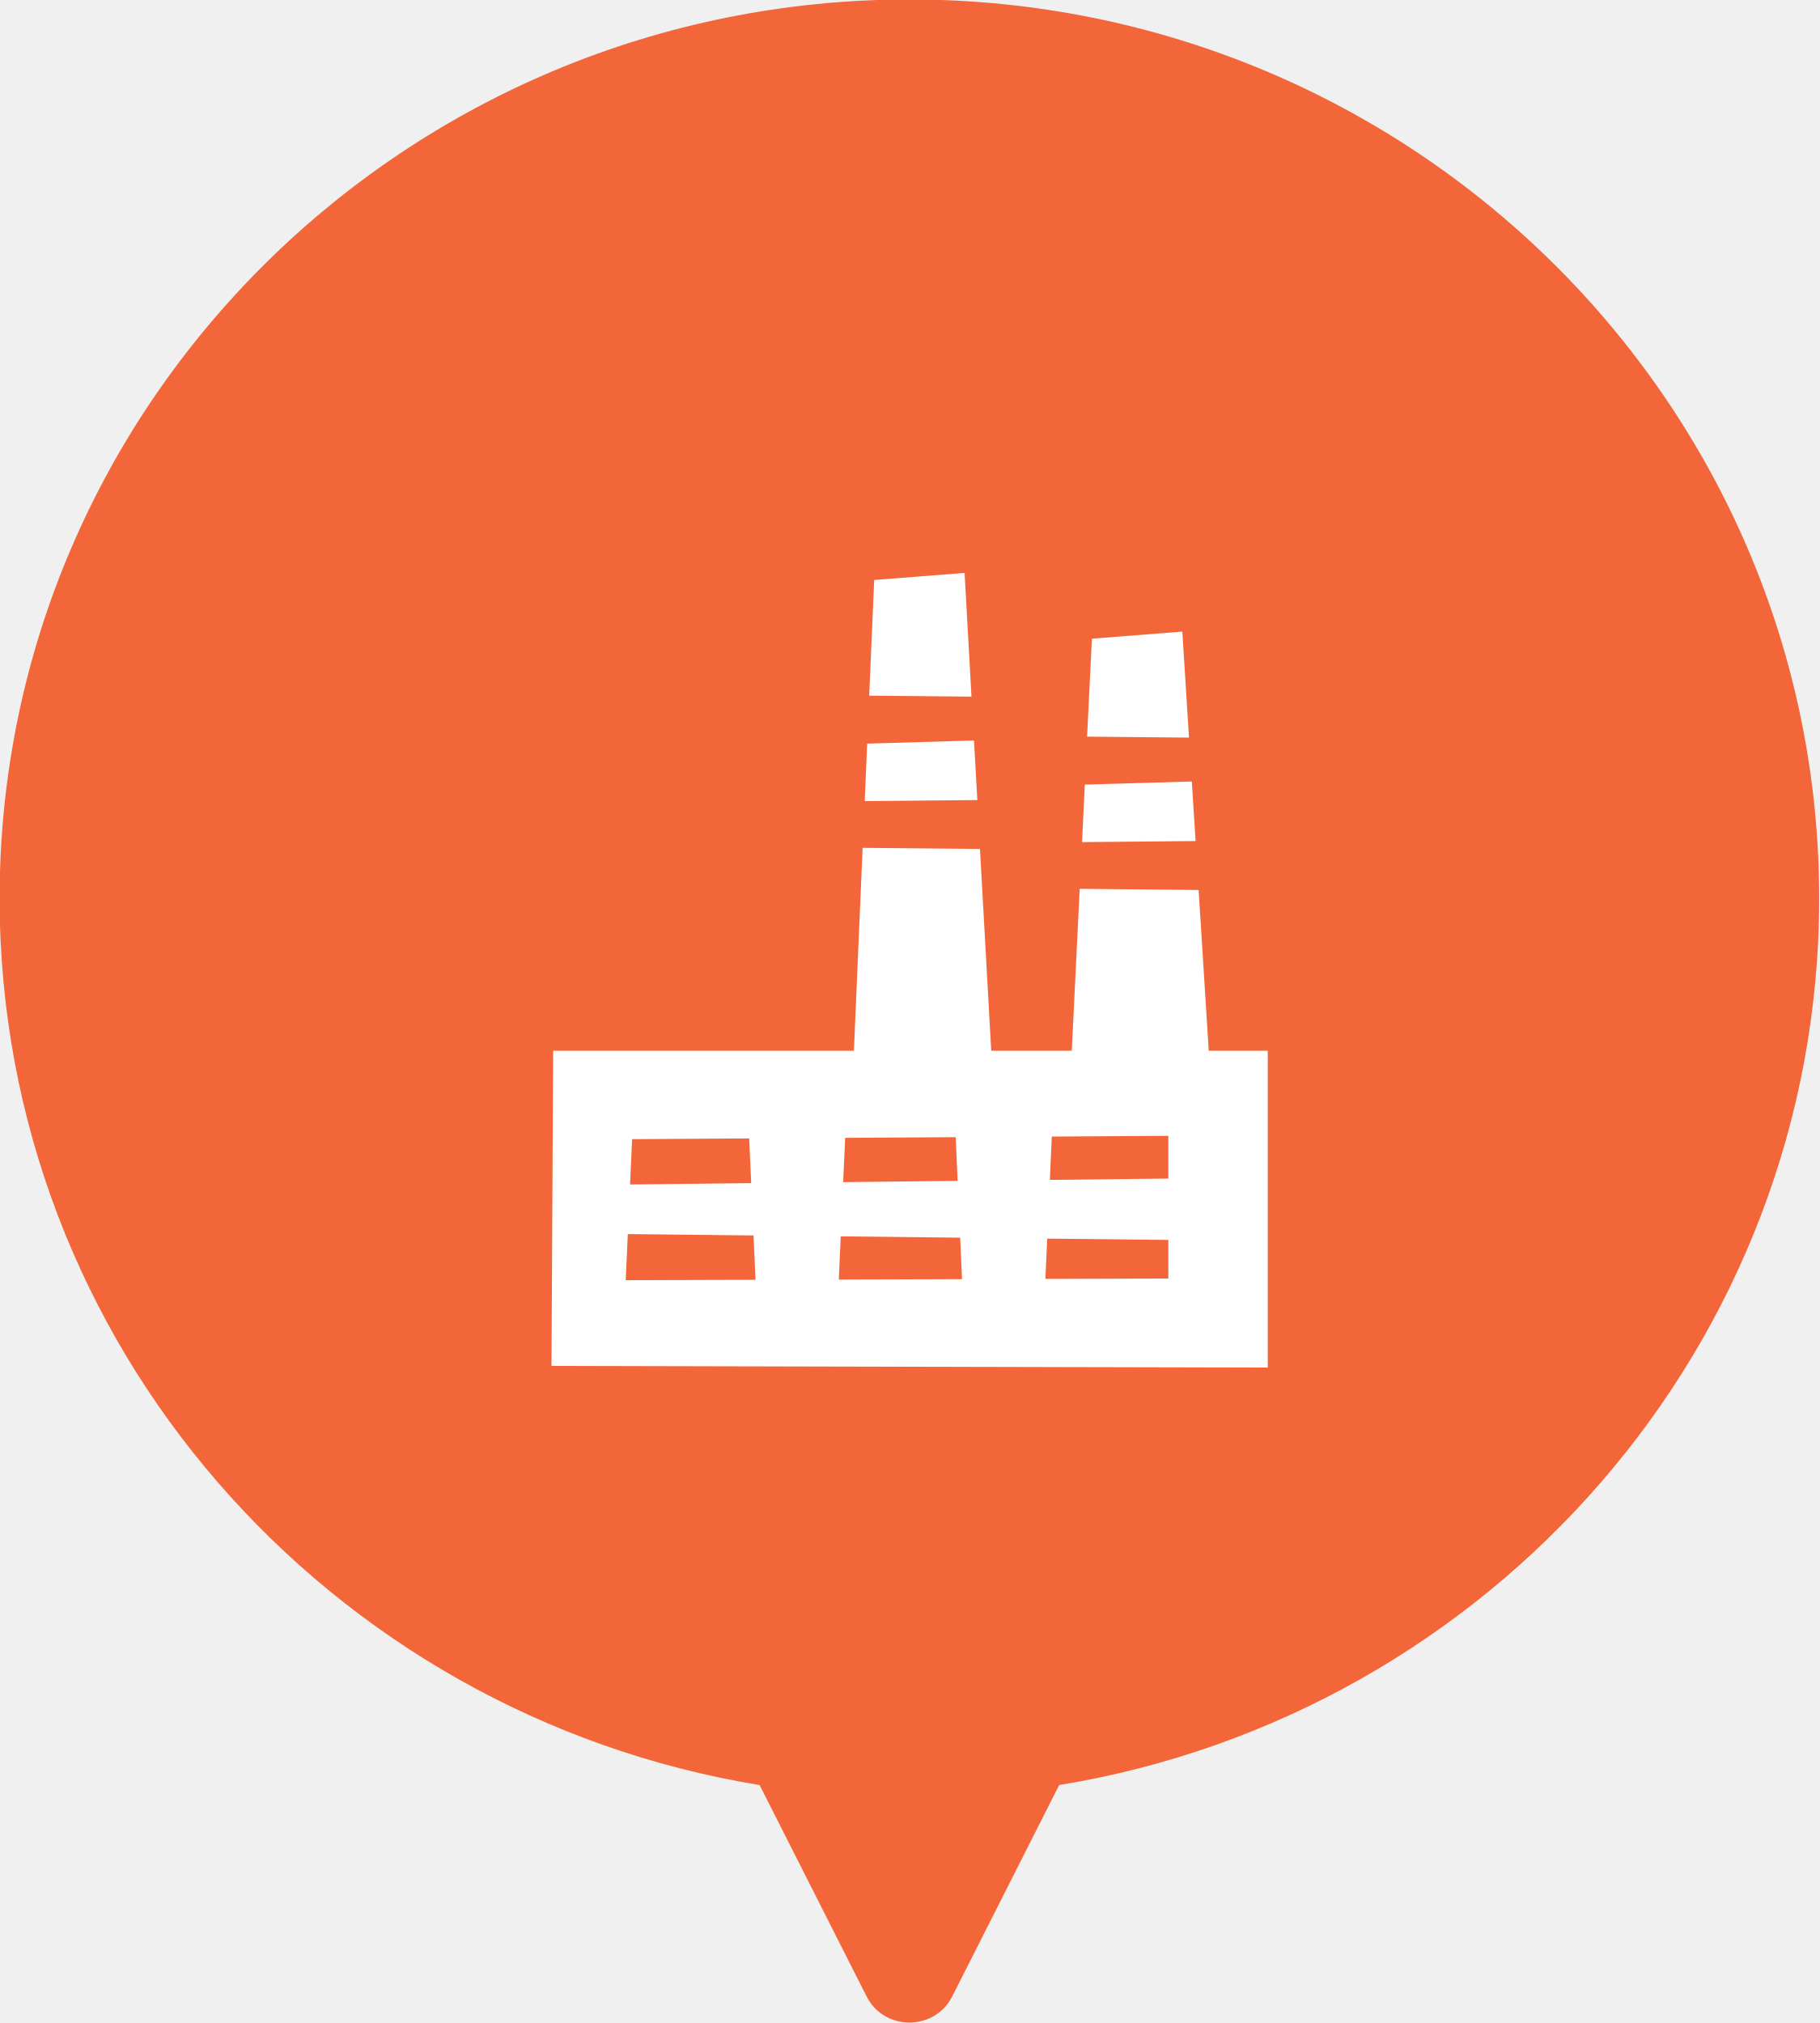
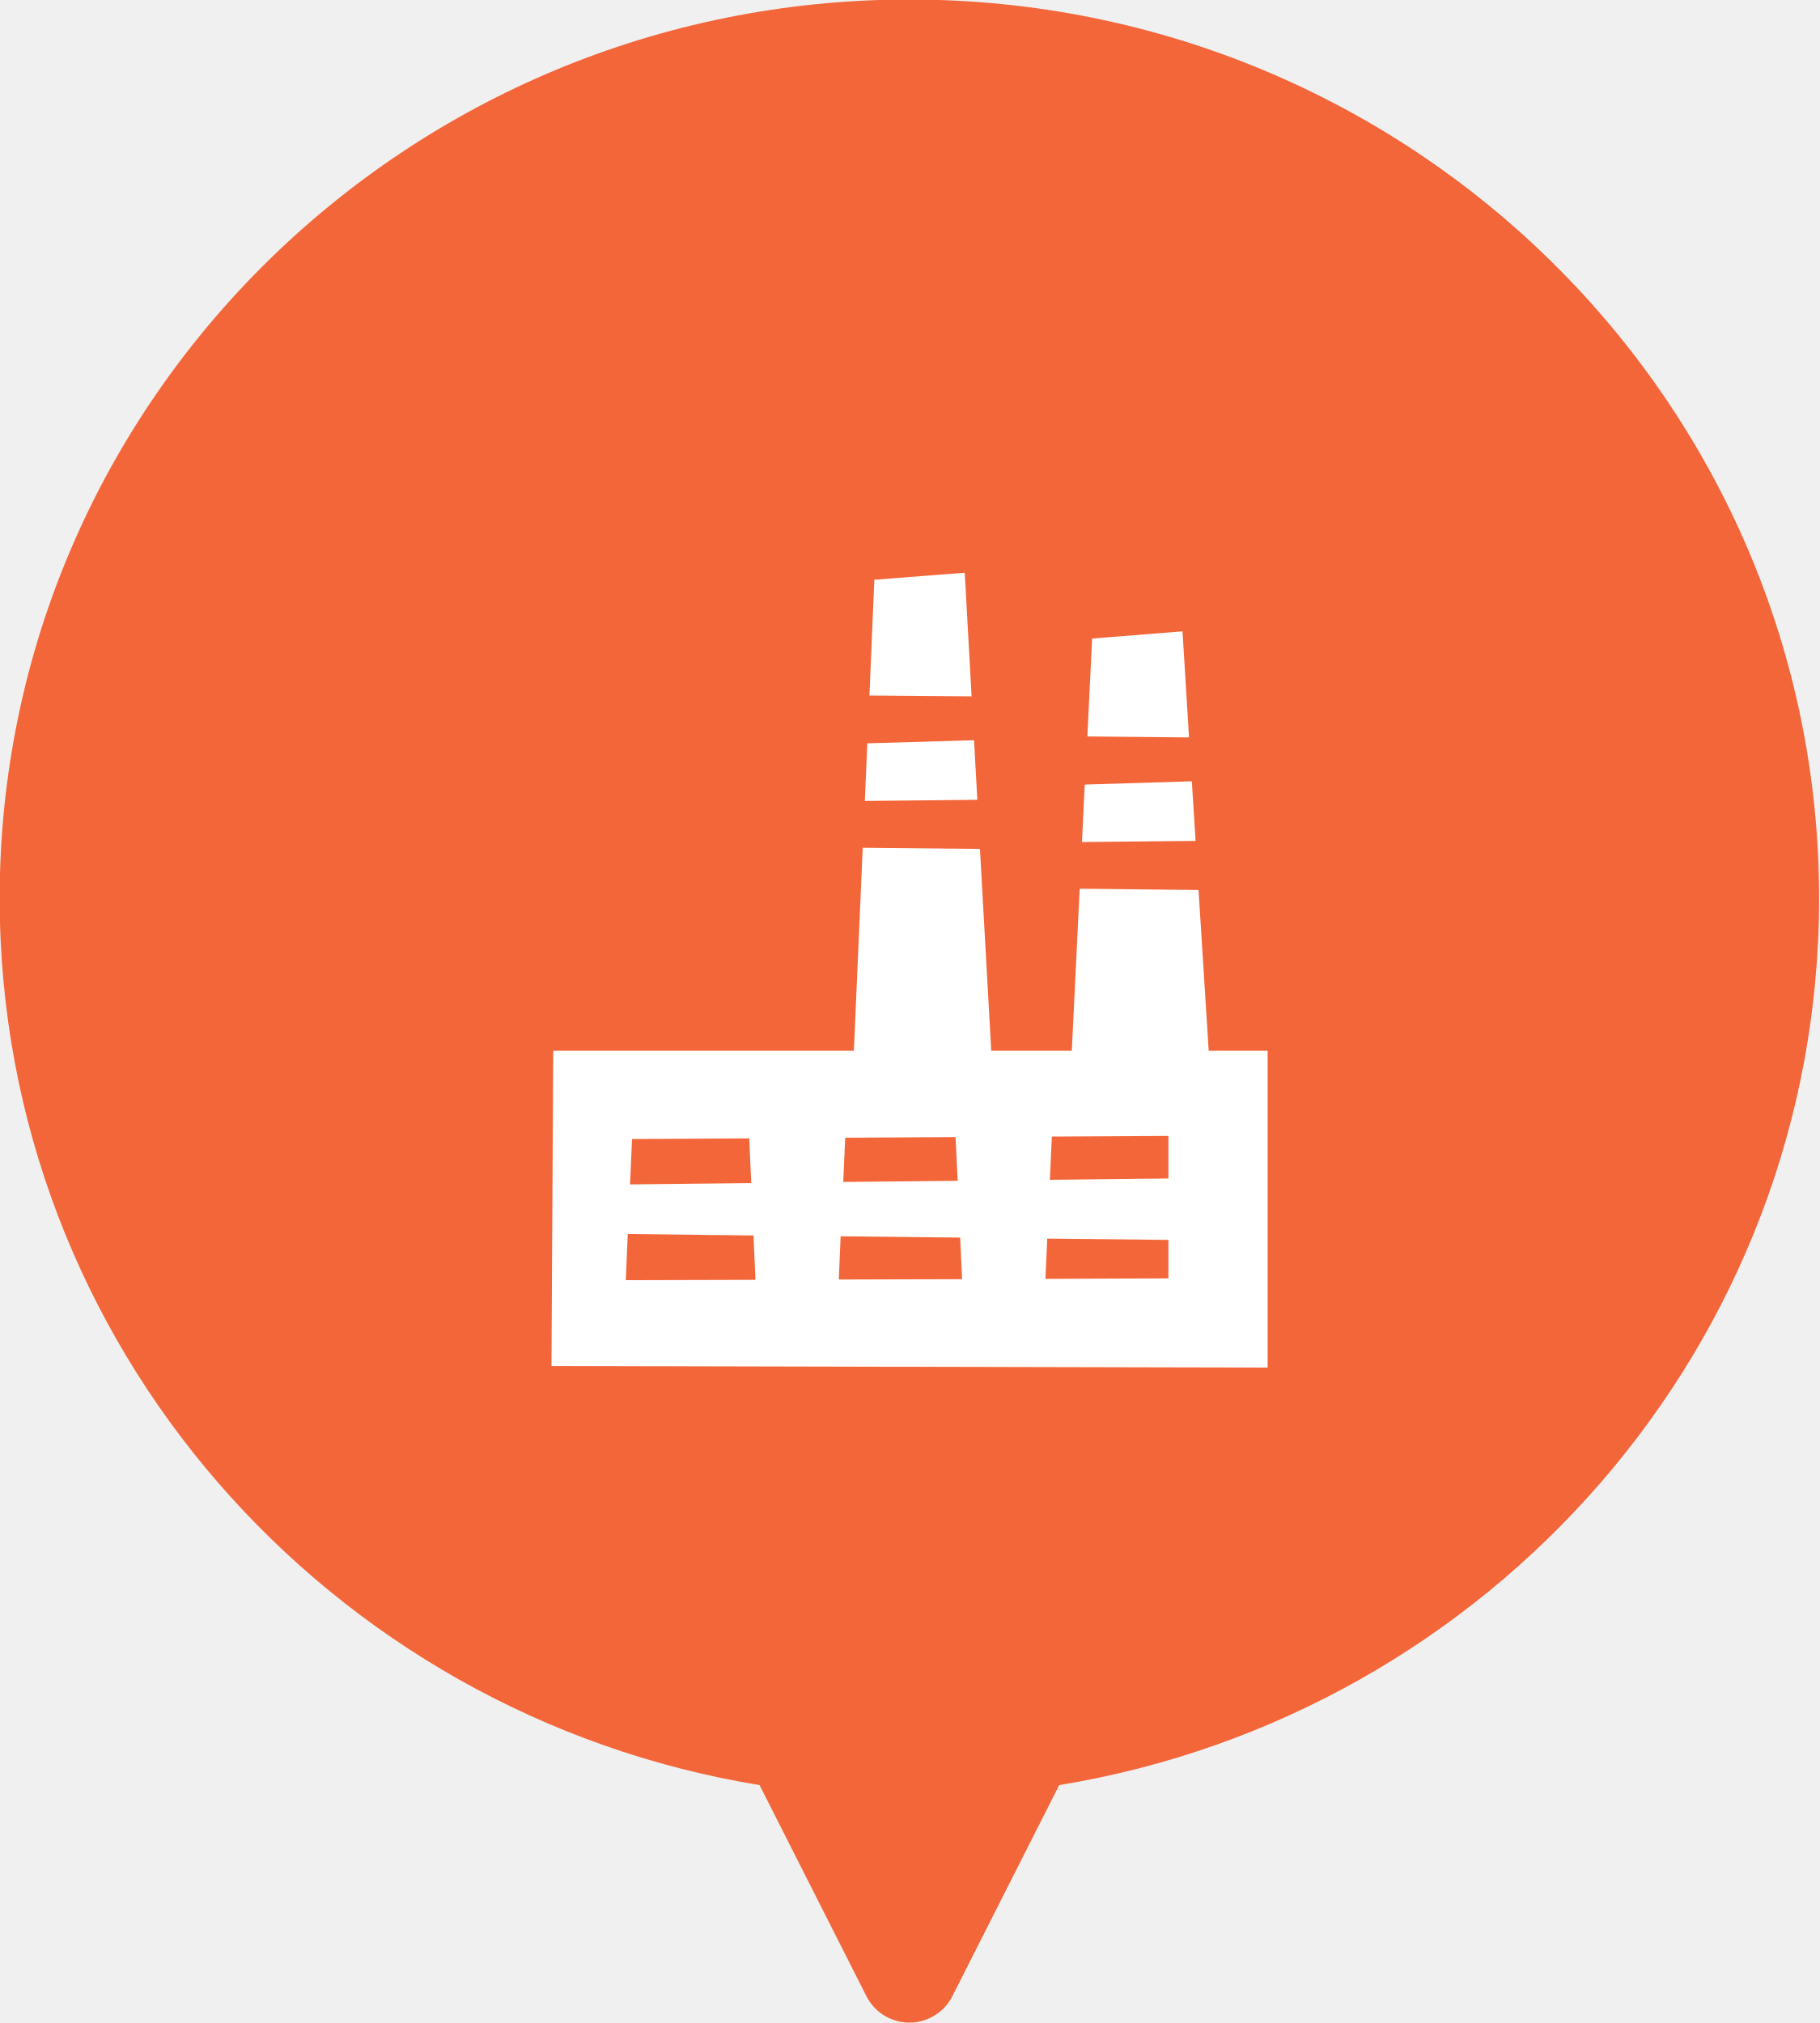
- <svg xmlns="http://www.w3.org/2000/svg" width="11.112mm" height="12.356mm" version="1.1" viewBox="0 0 11.112 12.356">
+ <svg xmlns="http://www.w3.org/2000/svg" width="41.998" height="46.7" viewBox="0 0 11.112 12.356">
  <defs>
-     <filter id="filter0_d" x=".233" y="0" width="196.18" height="90" style="color-interpolation-filters:sRGB" filterUnits="userSpaceOnUse">
+     <filter id="filter0_d" x=".233" y="0" width="196.18" height="90" filterUnits="userSpaceOnUse" color-interpolation-filters="sRGB">
      <feFlood flood-opacity="0" result="BackgroundImageFix" />
      <feColorMatrix in="SourceAlpha" values="0 0 0 0 0 0 0 0 0 0 0 0 0 0 0 0 0 0 127 0" />
      <feOffset dy="2" />
      <feGaussianBlur stdDeviation="12.5" />
      <feColorMatrix values="0 0 0 0 0 0 0 0 0 0 0 0 0 0 0 0 0 0 0.12 0" />
      <feBlend in2="BackgroundImageFix" result="effect1_dropShadow" />
      <feBlend in="SourceGraphic" in2="effect1_dropShadow" result="shape" />
    </filter>
-     <style>.cls-1{fill:#f36639;}.cls-2{fill:#fff;}</style>
+     <style />
  </defs>
-   <g transform="translate(141.43 -112.77)">
-     <g transform="matrix(.26458 0 0 .26458 -90.506 129.65)" style="fill:none">
-       <path d="m421.04-617.63c-0.665-1.33 0.302-2.894 1.789-2.894h131.67c1.894 0 3.625 1.07 4.472 2.764l7.5 15c0.704 1.408 0.704 3.064 0 4.472l-7.5 15c-0.847 1.694-2.578 2.764-4.472 2.764h-131.67c-1.487 0-2.454-1.565-1.789-2.894l7.435-14.87c0.704-1.408 0.704-3.064 0-4.472z" style="fill:#fff;filter:url(#filter0_d)" />
-       <g transform="matrix(1.1053 0 0 1.0921 -192.48 -63.815)" style="fill:none">
-         <path d="m22.128 37.747c9.005-1.492 15.872-9.316 15.872-18.744 0-10.493-8.507-19-19-19-10.493 0-19 8.507-19 19 0 9.428 6.867 17.252 15.872 18.744l2.234 4.467c0.368 0.737 1.42 0.737 1.789 0z" style="clip-rule:evenodd;fill-rule:evenodd;fill:#f36639" />
-       </g>
-       <g transform="translate(-179.74 -50.576)" style="fill:#fff">
-         <path d="m0.038 11.034h6.942l0.201-4.685 2.709 0.026 0.26 4.659h1.859l0.183-3.739 2.745 0.027 0.234 3.712h1.362v7.313l-16.534-0.038zm14.2 1.963-2.69 0.017-0.045 1 2.735-0.03zm0 3.294v-0.891l-2.796-0.03-0.042 0.93zm-9.675-3.234-2.703 0.017-0.047 1.046 2.796-0.031zm4.767-0.029-2.552 0.016-0.046 1.022 2.642-0.029zm0.146 3.278-0.043-0.958-2.757-0.03-0.045 0.997zm-4.767 0.015-0.046-1.024-2.902-0.032-0.048 1.065zm7.601-11.432 2.47-0.072 0.087 1.375-2.621 0.025zm0.164-3.368 2.087-0.164 0.154 2.447-2.352-0.022zm-5.188 2.422 2.466-0.072 0.077 1.375-2.599 0.024zm0.162-3.777 2.087-0.164 0.159 2.856-2.361-0.022z" style="clip-rule:evenodd;fill-rule:evenodd;fill:#fff" />
-       </g>
-     </g>
+   <g fill="none">
+     <path d="M421.04-617.63a2 2 0 011.789-2.894h131.67a5 5 0 014.472 2.763l7.5 15a4.999 4.999 0 010 4.473l-7.5 15a5 5 0 01-4.472 2.764h-131.67a2 2 0 01-1.789-2.895l7.435-14.87a5 5 0 000-4.472z" fill="#fff" filter="url(#filter0_d)" transform="translate(50.924 16.88) scale(.26458)" />
+     <path d="M6.469 10.903c2.633-.431 4.641-2.692 4.641-5.416 0-3.032-2.487-5.49-5.556-5.49S-.002 2.455-.002 5.487c0 2.724 2.008 4.985 4.641 5.416l.653 1.29a.294.294 0 00.524 0z" clip-rule="evenodd" fill-rule="evenodd" fill="#f36639" />
+     <path d="M3.379 6.418h1.836l.054-1.24.716.007.069 1.233h.492l.048-.99.726.008.062.982h.36v1.935l-4.374-.01zm3.757.52l-.712.004-.012.264.724-.008zm0 .87v-.235l-.74-.008-.011.246zm-2.56-.855l-.716.004-.012.277.74-.008zm1.26-.008l-.674.004-.012.27.699-.007zm.04.868l-.012-.254-.73-.008-.011.264zm-1.262.004l-.012-.271-.768-.009-.012.282zm2.011-3.025l.654-.02.023.364-.694.007zM6.67 3.9l.552-.044.04.648-.621-.006zm-1.373.64l.652-.019.02.364-.687.007zm.043-.999l.552-.043.042.755-.624-.005z" clip-rule="evenodd" fill-rule="evenodd" fill="#fff" />
  </g>
</svg>
